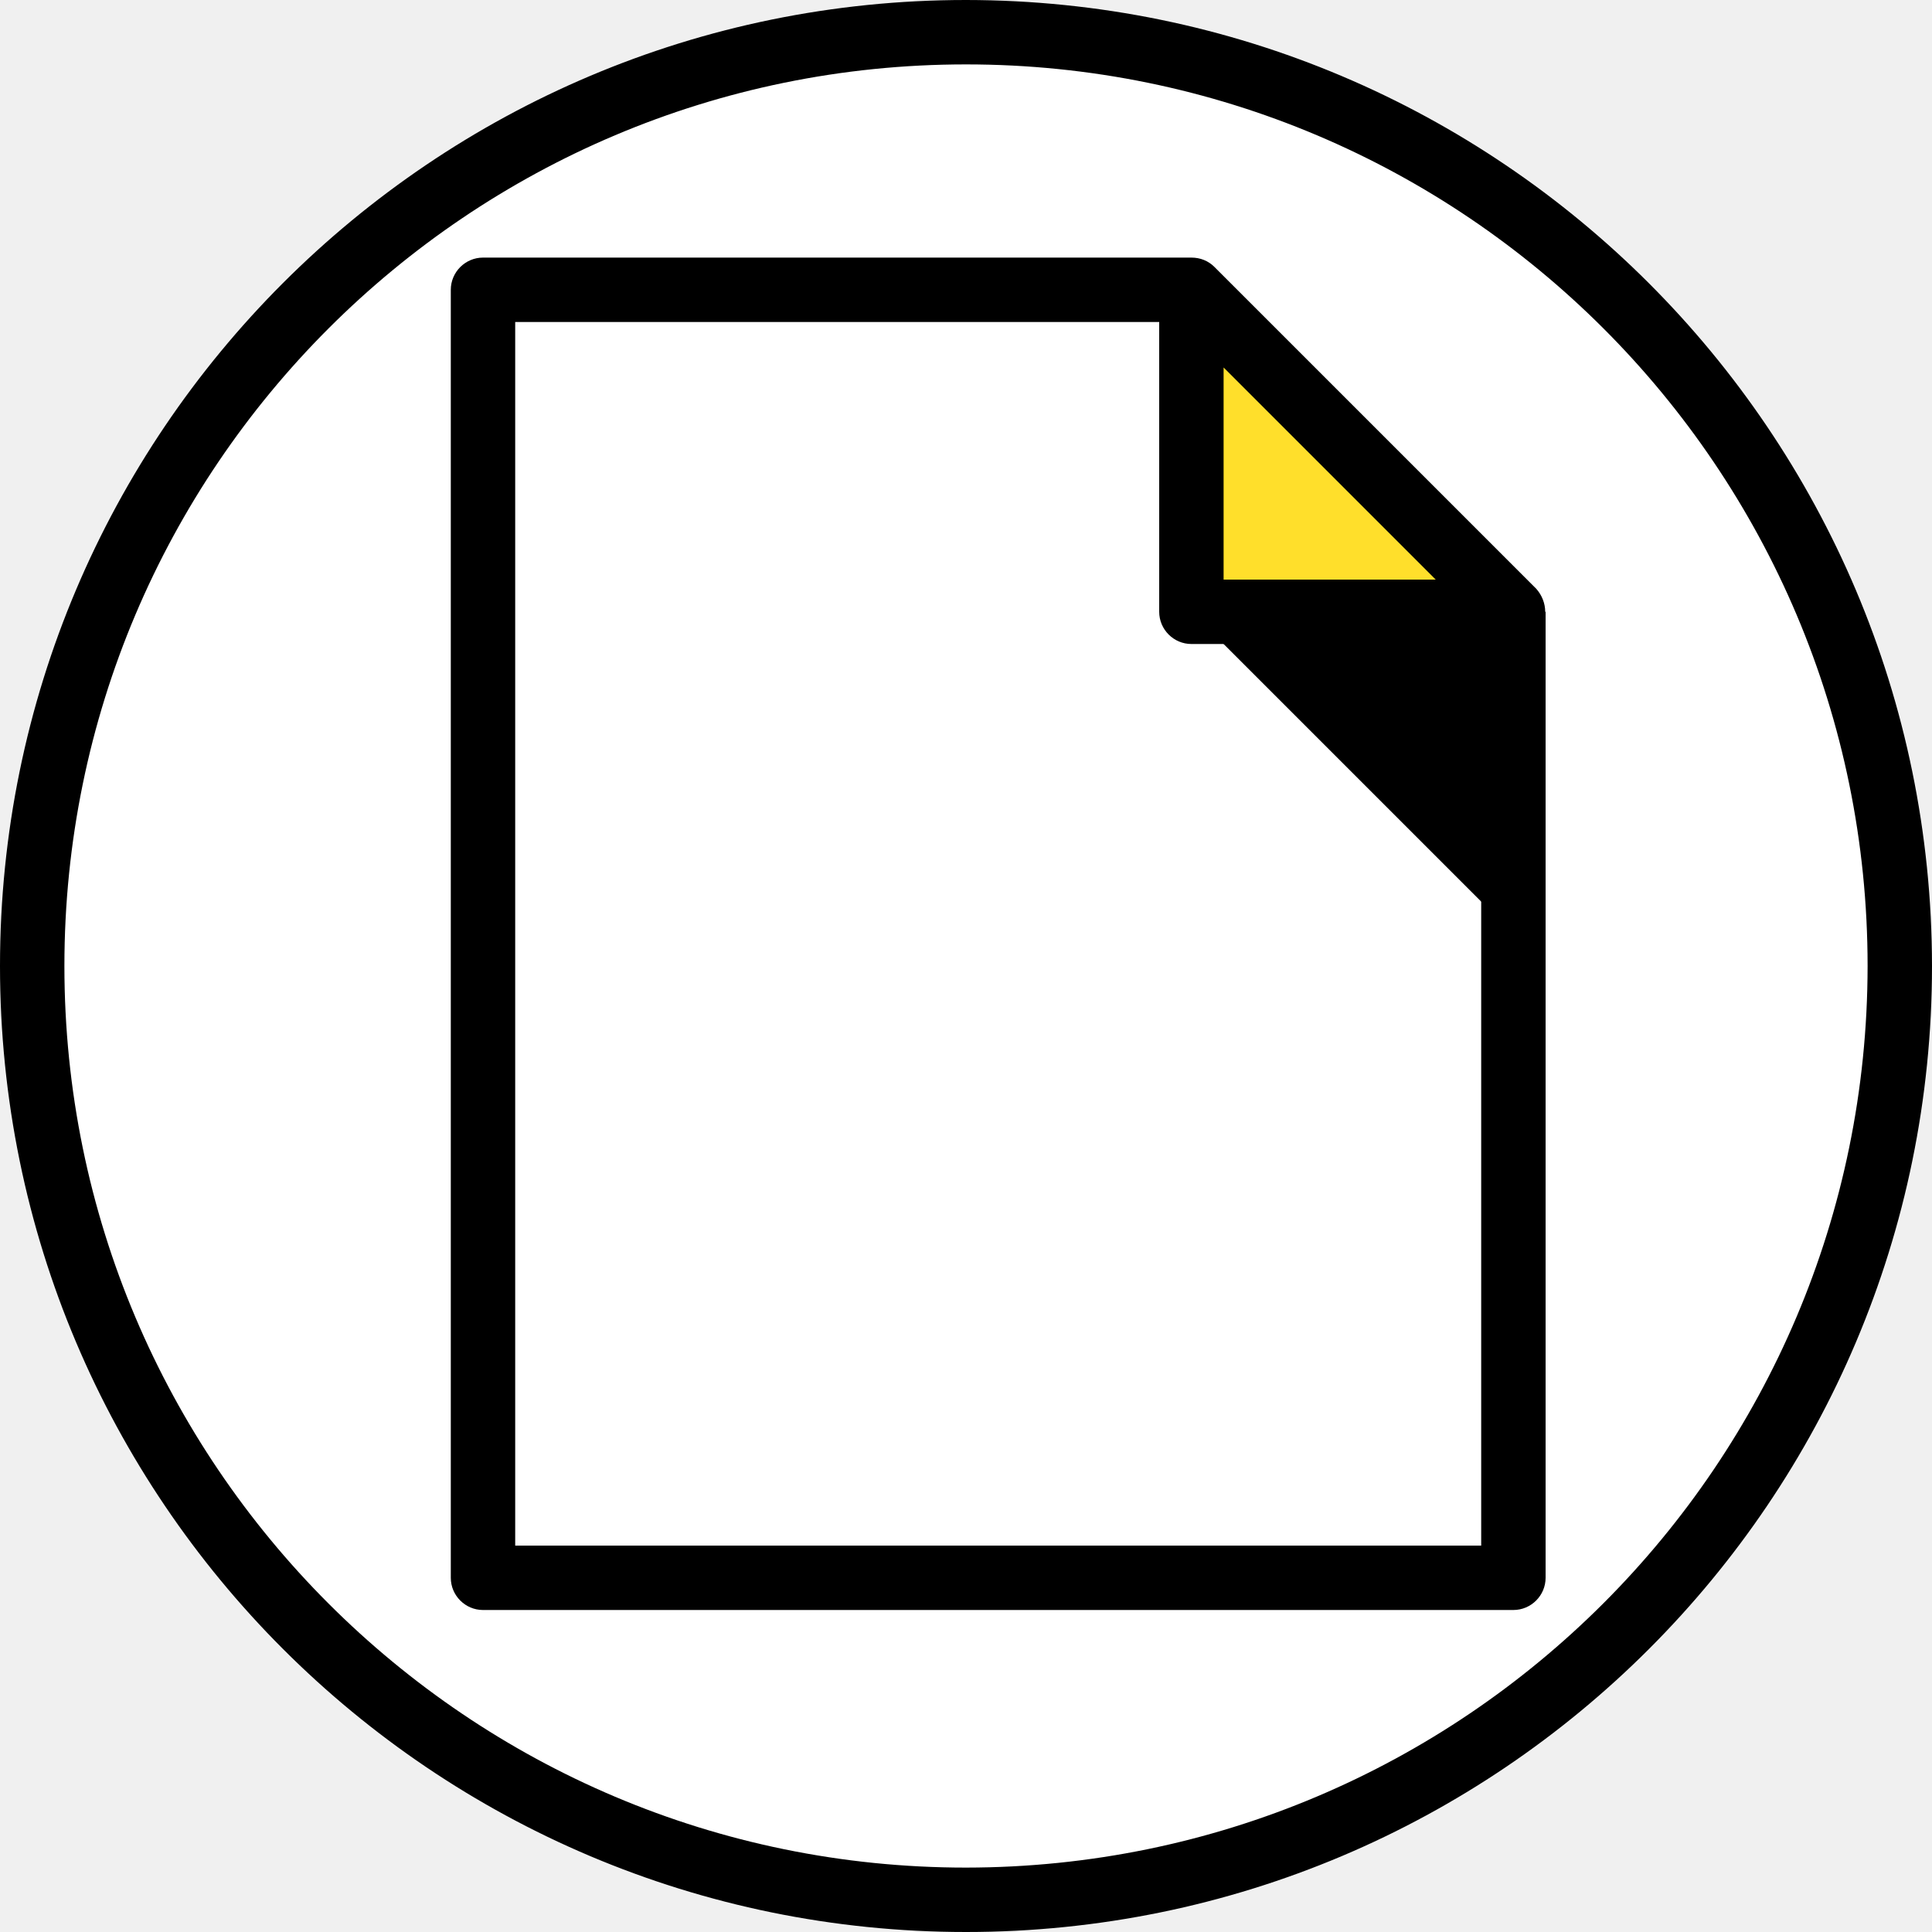
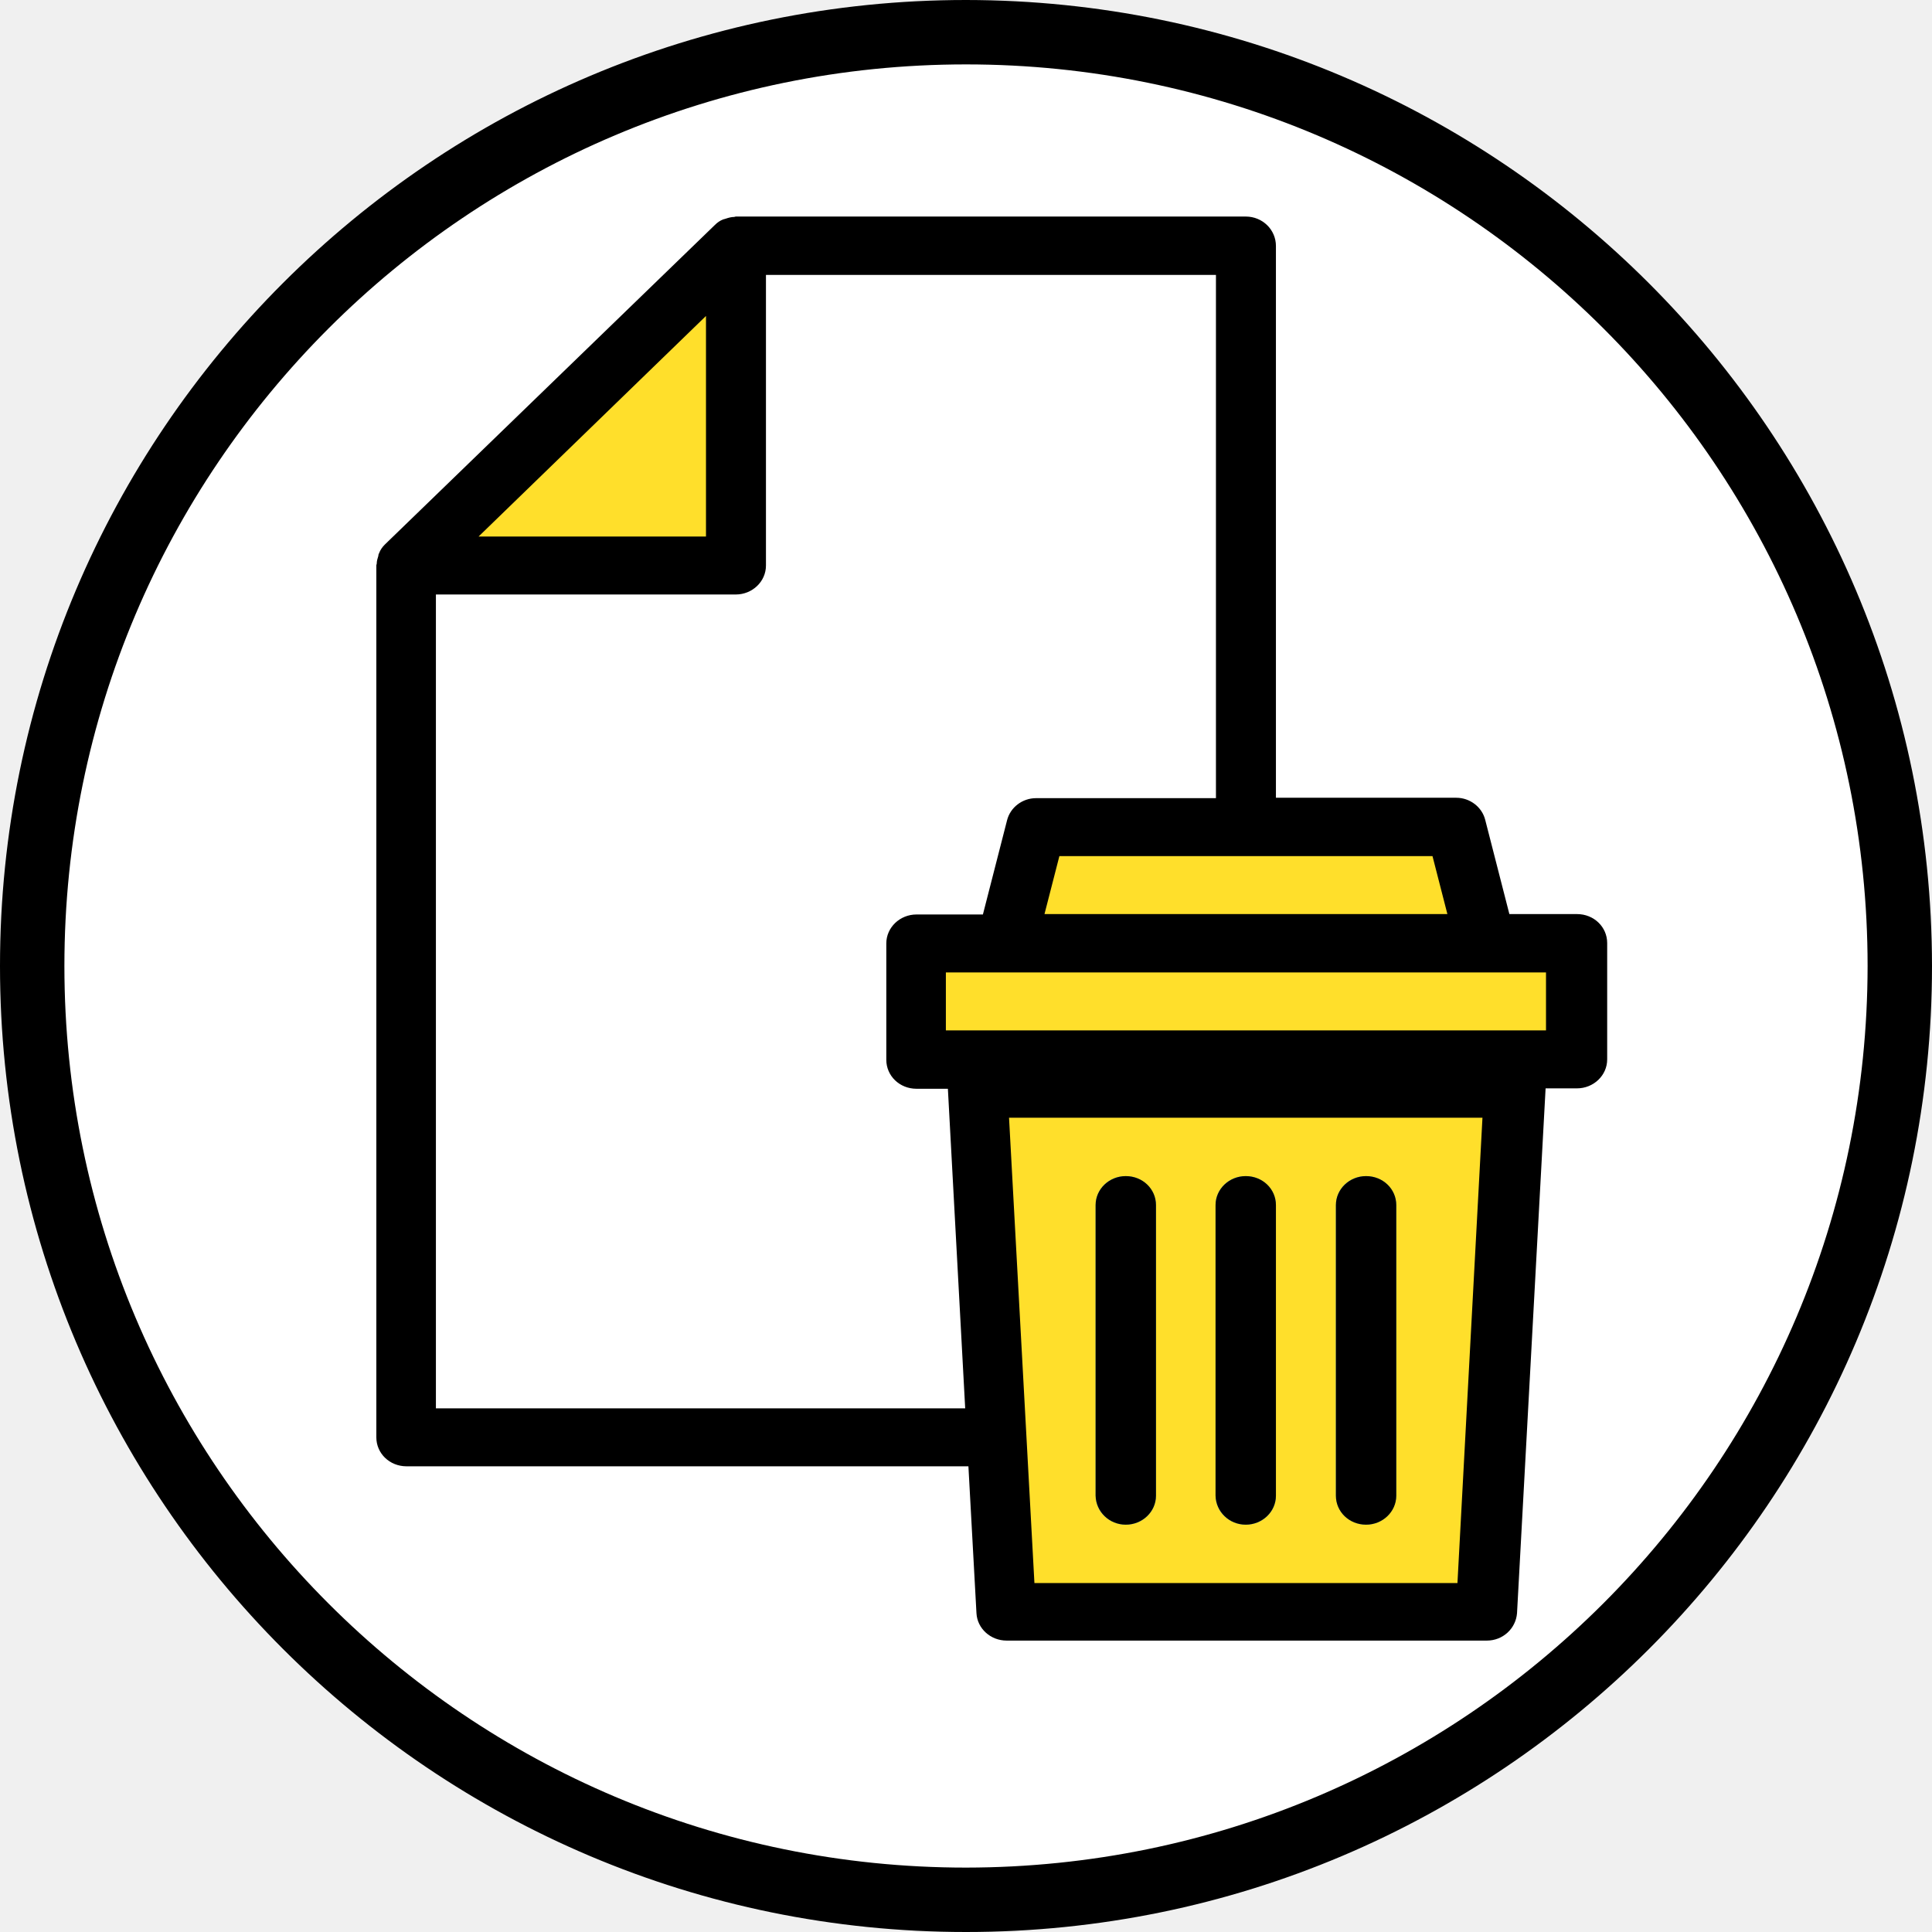
<svg xmlns="http://www.w3.org/2000/svg" version="1.1" id="Слой_1" x="0px" y="0px" viewBox="0 0 480 480" style="enable-background:new 0 0 480 480;" xml:space="preserve">
  <style type="text/css">
	.st0{fill:#FFFFFF;}
	.st1{fill:#FFDF2B;}
+ 	.st2{fill:#6FBBC6;}
</style>
  <g>
    <path class="st0" d="M472,240c0,128.1-103.9,232-232,232S8,368.1,8,240S111.9,8,240,8S472,111.9,472,240z" />
-     <path class="st0" d="M376,152v240H120V72h176v80H376z" />
-     <path class="st1" d="M296,152h80l-80-80V152z" />
-     <path d="M376,152v80l-80-80H376z" />
    <path d="M240,0C107.5,0,0,107.5,0,240s107.5,240,240,240s240-107.5,240-240C479.9,107.5,372.5,0.1,240,0z M240,464   C116.3,464,16,363.7,16,240S116.3,16,240,16s224,100.3,224,224C463.9,363.7,363.7,463.9,240,464z" />
-     <path d="M381.7,146.3l-80-80c-1.5-1.5-3.5-2.3-5.7-2.3V64H120c-4.4,0-8,3.6-8,8v320c0,4.4,3.6,8,8,8h256c4.4,0,8-3.6,8-8V152h-0.1   C383.9,149.9,383.1,147.9,381.7,146.3z M304,91.3l52.7,52.7H304V91.3z M128,384V80h160v72c0,4.4,3.6,8,8,8h72v224H128z" />
  </g>
+   <path class="st0" d="M309.5,357.2H100.8V140.5h82V61.1h126.7V357.2z" />
+   <path class="st1" d="M182.8,140.5h-82l82-79.4V140.5z" />
+   <path class="st1" d="M355,400.5h-90.9c-7.9,0-14.5-6-14.9-13.7l-6.7-123.5h134.2l-6.7,123.5C369.5,394.5,363,400.5,355,400.5z" />
+   <g>
+     <path class="st2" d="M309.5,378.8c-4.1,0-7.5-3.2-7.5-7.2v-72.2c0-4,3.3-7.2,7.5-7.2c4.1,0,7.5,3.2,7.5,7.2v72.2   C317,375.6,313.7,378.8,309.5,378.8z" />
+     <path class="st2" d="M279.7,378.8c-4.1,0-7.5-3.2-7.5-7.2v-72.2c0-4,3.3-7.2,7.5-7.2c4.1,0,7.5,3.2,7.5,7.2v72.2   C287.2,375.6,283.9,378.8,279.7,378.8z" />
+     <path class="st2" d="M339.4,378.8c-4.1,0-7.5-3.2-7.5-7.2v-72.2c0-4,3.3-7.2,7.5-7.2c4.1,0,7.5,3.2,7.5,7.2v72.2   C346.8,375.6,343.5,378.8,339.4,378.8z" />
+   </g>
+   <path class="st1" d="M235,234.4h149.1c4.1,0,7.5,3.2,7.5,7.2V256c0,4-3.3,7.2-7.5,7.2H235c-4.1,0-7.5-3.2-7.5-7.2v-14.4  C227.6,237.6,230.9,234.4,235,234.4z" />
+   <path class="st1" d="M369.2,234.4H249.9l6-23.4c0.8-3.2,3.8-5.5,7.2-5.5h92.7c3.4,0,6.4,2.3,7.2,5.5L369.2,234.4z" />
+   <path d="M375.9,277.7l0.8-14.4H242.5l0.8,14.4H375.9z" />
+   <path d="M309.5,378.8c4.1,0,7.5-3.2,7.5-7.2v-72.2c0-4-3.3-7.2-7.5-7.2c-4.1,0-7.5,3.2-7.5,7.2v72.2  C302.1,375.6,305.4,378.8,309.5,378.8z" />
+   <path d="M279.7,378.8c4.1,0,7.5-3.2,7.5-7.2v-72.2c0-4-3.3-7.2-7.5-7.2c-4.1,0-7.5,3.2-7.5,7.2v72.2  C272.3,375.6,275.6,378.8,279.7,378.8z" />
+   <path d="M339.4,378.8c4.1,0,7.5-3.2,7.5-7.2v-72.2c0-4-3.3-7.2-7.5-7.2c-4.1,0-7.5,3.2-7.5,7.2v72.2  C331.9,375.6,335.2,378.8,339.4,378.8z" />
+   <path d="M309.5,53.8H182.8c-0.1,0-0.3,0.1-0.4,0.1c-0.7,0-1.4,0.2-2,0.4c-0.2,0.1-0.4,0.1-0.7,0.2c-0.8,0.3-1.5,0.8-2.1,1.4  l-82,79.4c-0.6,0.6-1.1,1.3-1.4,2.1c-0.1,0.2-0.2,0.4-0.2,0.7c-0.2,0.6-0.4,1.3-0.4,1.9c0,0.2-0.1,0.3-0.1,0.4v216.7  c0,4,3.3,7.2,7.5,7.2h139.6l2,36.5c0.2,3.8,3.5,6.8,7.5,6.8h119.3c4,0,7.2-3,7.5-6.8l7.1-130.4h7.8c4.1,0,7.5-3.2,7.5-7.2v-28.9  c0-4-3.3-7.2-7.5-7.2H375l-6-23.4c-0.8-3.2-3.8-5.5-7.2-5.5H317V61.1C317,57.1,313.7,53.8,309.5,53.8z M175.4,78.5v54.8h-56.5  L175.4,78.5z M108.3,349.9V147.7h74.5c4.1,0,7.5-3.2,7.5-7.2V68.3h111.8v130h-44.7c-3.4,0-6.4,2.3-7.2,5.5l-6,23.4h-16.5  c-4.1,0-7.5,3.2-7.5,7.2v28.9c0,4,3.3,7.2,7.5,7.2h7.8l4.3,79.4H108.3z M362.1,393.3H257l-6.7-122.8h118.4L362.1,393.3z   M369.2,241.6h14.9V256H235v-14.4H369.2z M355.9,212.7l3.7,14.4H259.5l3.7-14.4H355.9z" />
</svg>
